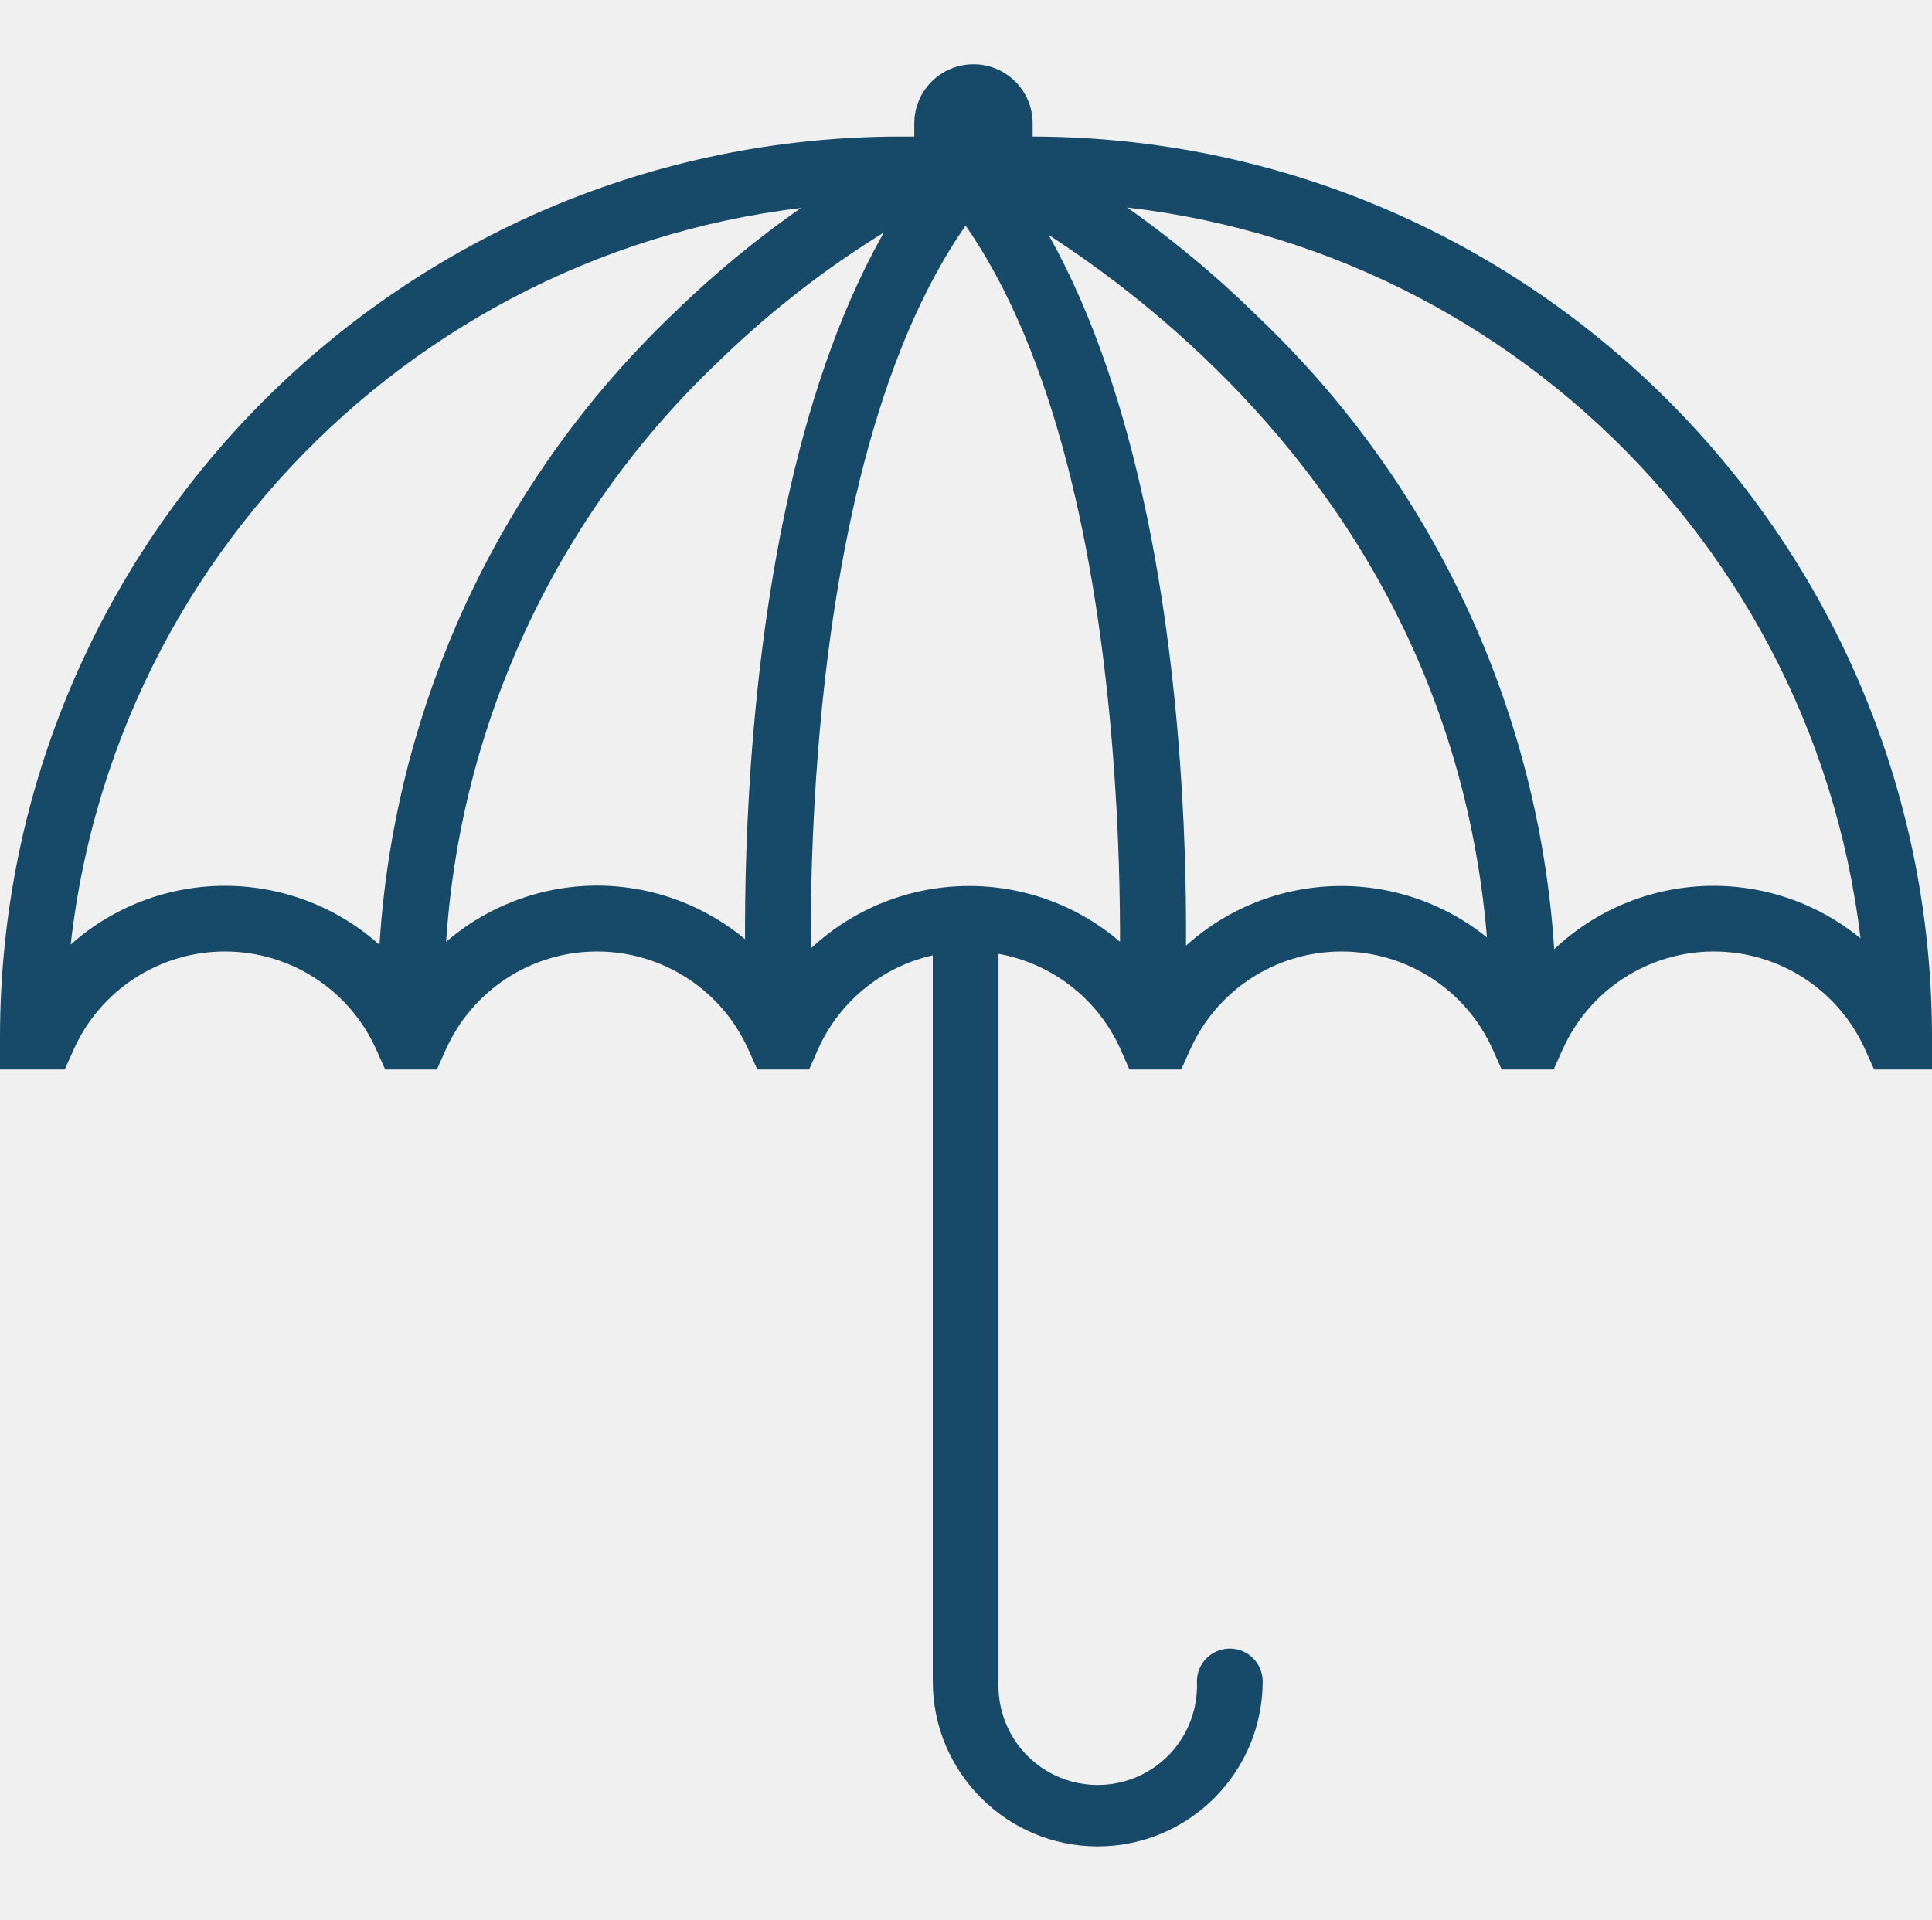
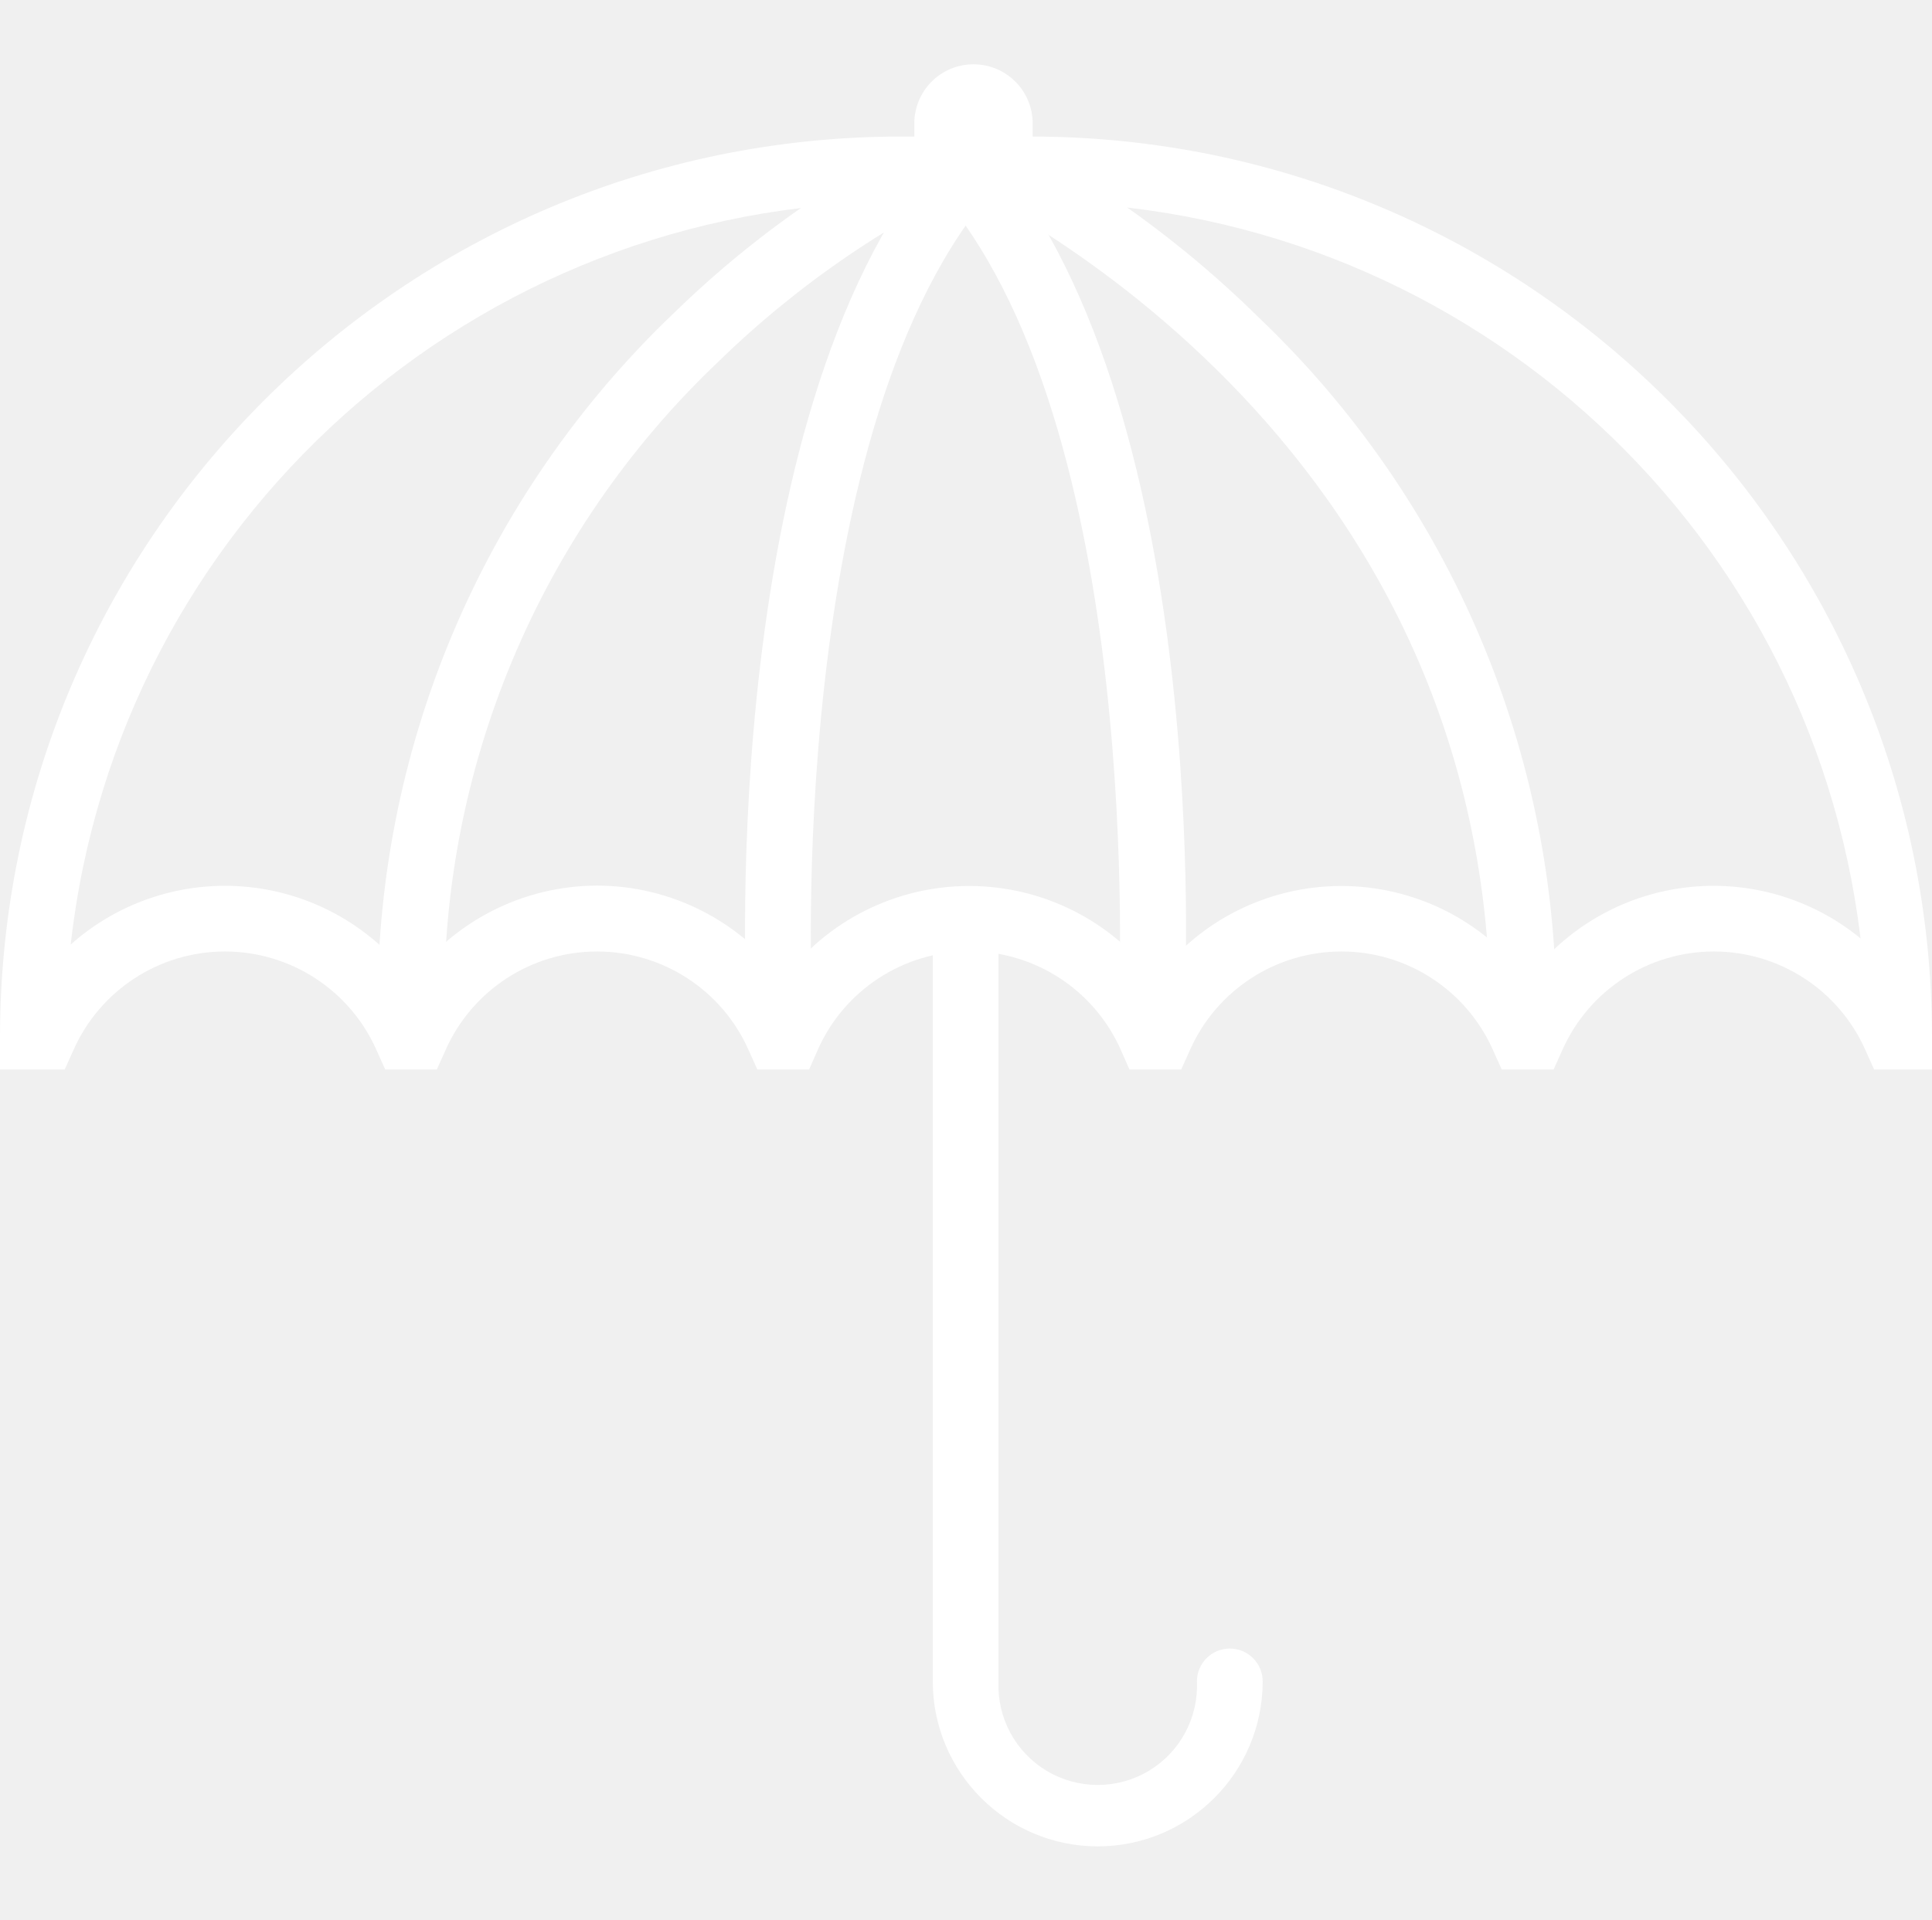
<svg xmlns="http://www.w3.org/2000/svg" width="73.451" height="73" viewBox="0 0 73.451 73">
  <g id="noun_Umbrella_2030530" transform="translate(0 -0.435)">
    <g id="Layer_2" data-name="Layer 2" transform="translate(0 0.435)">
      <g id="Layer_1" data-name="Layer 1">
-         <path id="Path_6" data-name="Path 6" d="M54.553,83.166a6.28,6.28,0,0,1-6.273-6.273V48.549a1.249,1.249,0,1,1,2.5,0V76.893a3.775,3.775,0,1,0,7.543,0,1.249,1.249,0,0,1,2.5,0,6.28,6.28,0,0,1-6.265,6.273Z" transform="translate(-12.818 -12.955)" fill="#164a68" />
-         <path id="Path_7" data-name="Path 7" d="M73.451,43.087h-2.2l-.331-.735a6.3,6.3,0,0,0-11.524,0l-.331.735H57.093l-.331-.735a6.3,6.3,0,0,0-11.524,0l-.331.735H42.939l-.323-.735a6.3,6.3,0,0,0-11.532,0l-.323.735H28.793l-.331-.735a6.3,6.3,0,0,0-11.524,0l-.331.735H14.646l-.331-.735a6.3,6.3,0,0,0-11.524,0l-.331.735H0V41.838A34.265,34.265,0,0,1,34.228,7.61h4.995A34.265,34.265,0,0,1,73.451,41.838ZM22.7,36.094a8.814,8.814,0,0,1,7.073,3.57,8.814,8.814,0,0,1,14.147,0,8.814,8.814,0,0,1,14.147,0A8.814,8.814,0,0,1,70.733,38.1a31.775,31.775,0,0,0-31.51-28H34.228A31.782,31.782,0,0,0,2.688,38.335,8.814,8.814,0,0,1,15.63,39.664a8.814,8.814,0,0,1,7.073-3.57Z" transform="translate(0 -2.418)" fill="#164a68" />
-         <path id="Path_8" data-name="Path 8" d="M49.578,3.87h0a2.248,2.248,0,0,1,2.248,2.248V7.241h-4.5V6.118A2.248,2.248,0,0,1,49.578,3.87Z" transform="translate(-12.566 -1.425)" fill="#164a68" />
-         <path id="Path_9" data-name="Path 9" d="M20.8,42.047A1.249,1.249,0,0,1,19.549,40.8,36.351,36.351,0,0,1,30.838,13.923,38.283,38.283,0,0,1,42.157,6.3a1.25,1.25,0,0,1,.911,2.328h0A36.373,36.373,0,0,0,32.5,15.8a33.458,33.458,0,0,0-10.415,25A1.249,1.249,0,0,1,20.8,42.047Z" transform="translate(-5.189 -2.047)" fill="#164a68" />
-         <path id="Path_10" data-name="Path 10" d="M70.476,42.037a1.249,1.249,0,0,1-1.249-1.249c0-23.13-20.838-32.1-21.051-32.186a1.249,1.249,0,1,1,.962-2.3,39.855,39.855,0,0,1,11.3,7.823A36.468,36.468,0,0,1,71.732,40.788,1.256,1.256,0,0,1,70.476,42.037Z" transform="translate(-12.567 -2.036)" fill="#164a68" />
-         <path id="Path_11" data-name="Path 11" d="M39.875,42.008a1.249,1.249,0,0,1-1.249-1.183c-.044-.948-1.131-23.365,7.7-33.134a1.249,1.249,0,0,1,1.851,1.675c-8.138,9.005-7.088,31.106-7.051,31.327a1.249,1.249,0,0,1-1.183,1.315Z" transform="translate(-10.238 -2.338)" fill="#164a68" />
-         <path id="Path_12" data-name="Path 12" d="M56.484,41.987H56.41a1.249,1.249,0,0,1-1.175-1.315c0-.22,1.072-22.329-7.051-31.327a1.249,1.249,0,1,1,1.851-1.675c8.814,9.769,7.742,32.186,7.69,33.134a1.249,1.249,0,0,1-1.241,1.183Z" transform="translate(-12.7 -2.317)" fill="#164a68" />
+         <path id="Path_6" data-name="Path 6" d="M54.553,83.166a6.28,6.28,0,0,1-6.273-6.273V48.549a1.249,1.249,0,1,1,2.5,0V76.893a3.775,3.775,0,1,0,7.543,0,1.249,1.249,0,0,1,2.5,0,6.28,6.28,0,0,1-6.265,6.273Z" transform="translate(-12.818 -12.955)" fill="white" />
+         <path id="Path_7" data-name="Path 7" d="M73.451,43.087h-2.2l-.331-.735a6.3,6.3,0,0,0-11.524,0l-.331.735H57.093l-.331-.735a6.3,6.3,0,0,0-11.524,0l-.331.735H42.939l-.323-.735a6.3,6.3,0,0,0-11.532,0l-.323.735H28.793l-.331-.735a6.3,6.3,0,0,0-11.524,0l-.331.735H14.646l-.331-.735a6.3,6.3,0,0,0-11.524,0l-.331.735H0V41.838A34.265,34.265,0,0,1,34.228,7.61h4.995A34.265,34.265,0,0,1,73.451,41.838ZM22.7,36.094a8.814,8.814,0,0,1,7.073,3.57,8.814,8.814,0,0,1,14.147,0,8.814,8.814,0,0,1,14.147,0A8.814,8.814,0,0,1,70.733,38.1a31.775,31.775,0,0,0-31.51-28H34.228A31.782,31.782,0,0,0,2.688,38.335,8.814,8.814,0,0,1,15.63,39.664a8.814,8.814,0,0,1,7.073-3.57Z" transform="translate(0 -2.418)" fill="white" />
+         <path id="Path_8" data-name="Path 8" d="M49.578,3.87h0a2.248,2.248,0,0,1,2.248,2.248V7.241h-4.5V6.118A2.248,2.248,0,0,1,49.578,3.87Z" transform="translate(-12.566 -1.425)" fill="white" />
+         <path id="Path_9" data-name="Path 9" d="M20.8,42.047A1.249,1.249,0,0,1,19.549,40.8,36.351,36.351,0,0,1,30.838,13.923,38.283,38.283,0,0,1,42.157,6.3a1.25,1.25,0,0,1,.911,2.328h0A36.373,36.373,0,0,0,32.5,15.8a33.458,33.458,0,0,0-10.415,25A1.249,1.249,0,0,1,20.8,42.047Z" transform="translate(-5.189 -2.047)" fill="white" />
+         <path id="Path_10" data-name="Path 10" d="M70.476,42.037a1.249,1.249,0,0,1-1.249-1.249c0-23.13-20.838-32.1-21.051-32.186a1.249,1.249,0,1,1,.962-2.3,39.855,39.855,0,0,1,11.3,7.823A36.468,36.468,0,0,1,71.732,40.788,1.256,1.256,0,0,1,70.476,42.037Z" transform="translate(-12.567 -2.036)" fill="white" />
+         <path id="Path_11" data-name="Path 11" d="M39.875,42.008a1.249,1.249,0,0,1-1.249-1.183c-.044-.948-1.131-23.365,7.7-33.134a1.249,1.249,0,0,1,1.851,1.675c-8.138,9.005-7.088,31.106-7.051,31.327a1.249,1.249,0,0,1-1.183,1.315Z" transform="translate(-10.238 -2.338)" fill="white" />
+         <path id="Path_12" data-name="Path 12" d="M56.484,41.987H56.41a1.249,1.249,0,0,1-1.175-1.315c0-.22,1.072-22.329-7.051-31.327a1.249,1.249,0,1,1,1.851-1.675c8.814,9.769,7.742,32.186,7.69,33.134a1.249,1.249,0,0,1-1.241,1.183Z" transform="translate(-12.7 -2.317)" fill="white" />
        <rect id="Rectangle_4" data-name="Rectangle 4" width="73" height="73" fill="none" />
      </g>
    </g>
  </g>
</svg>
